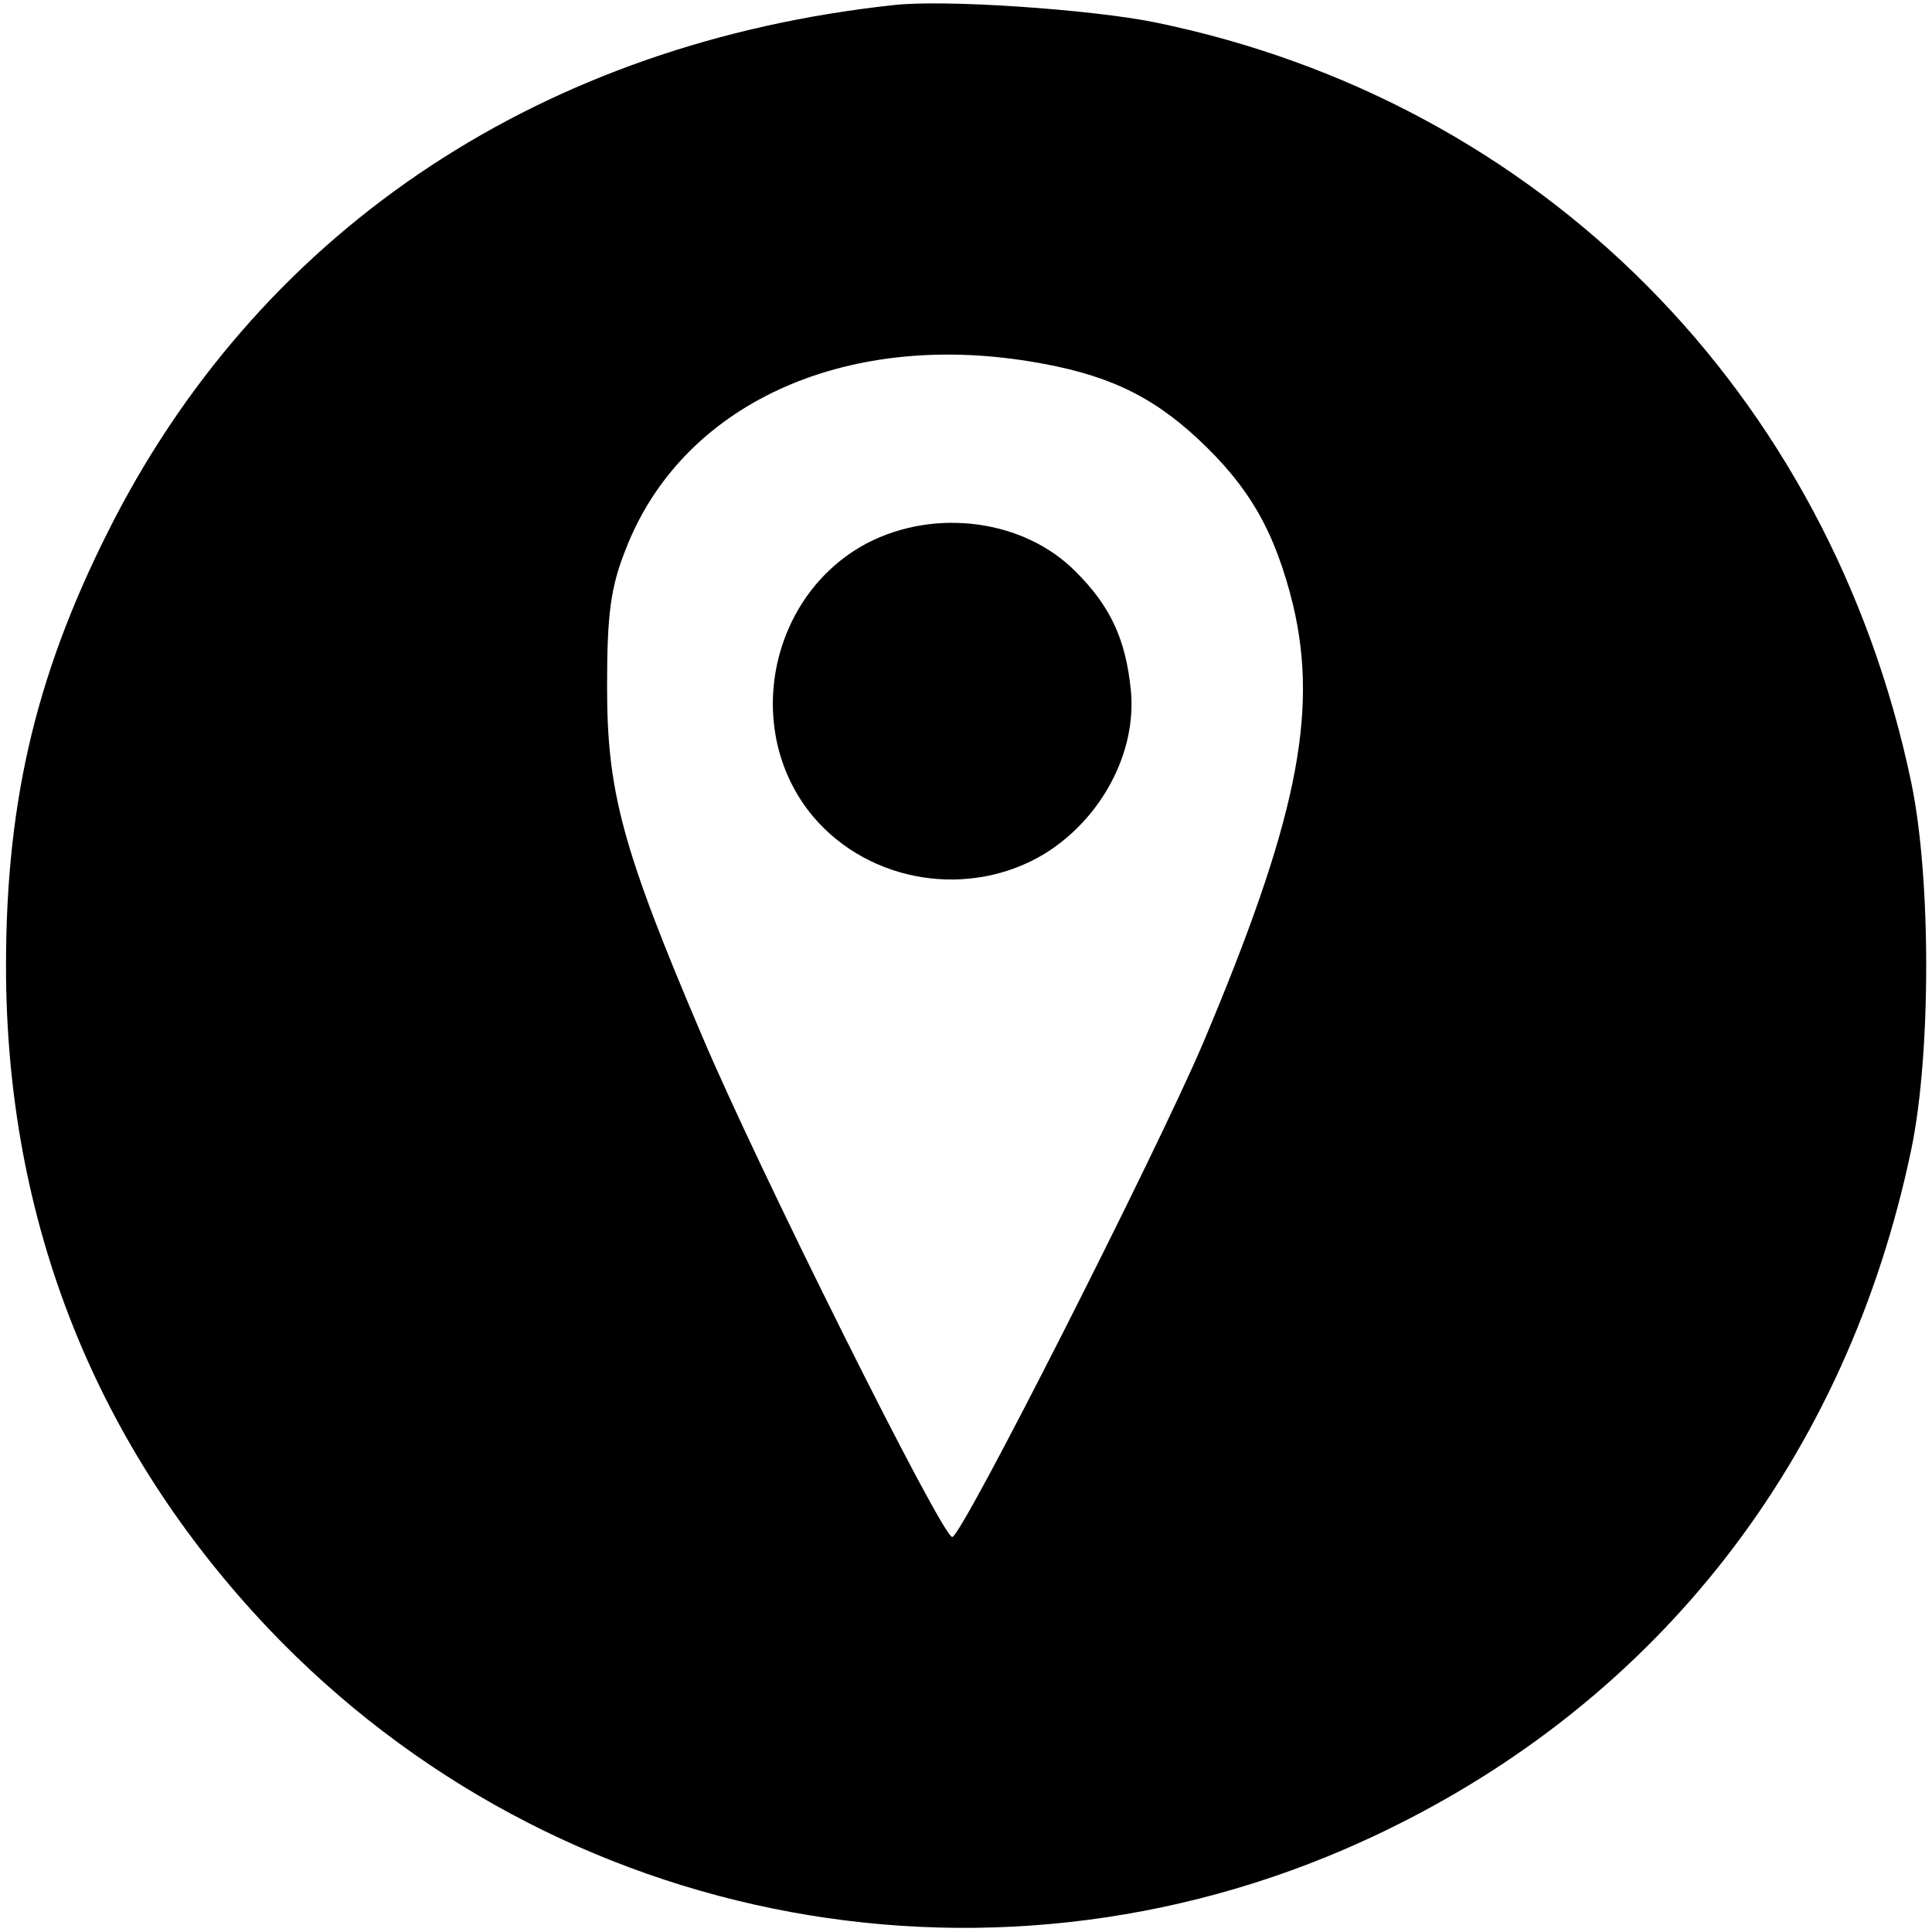
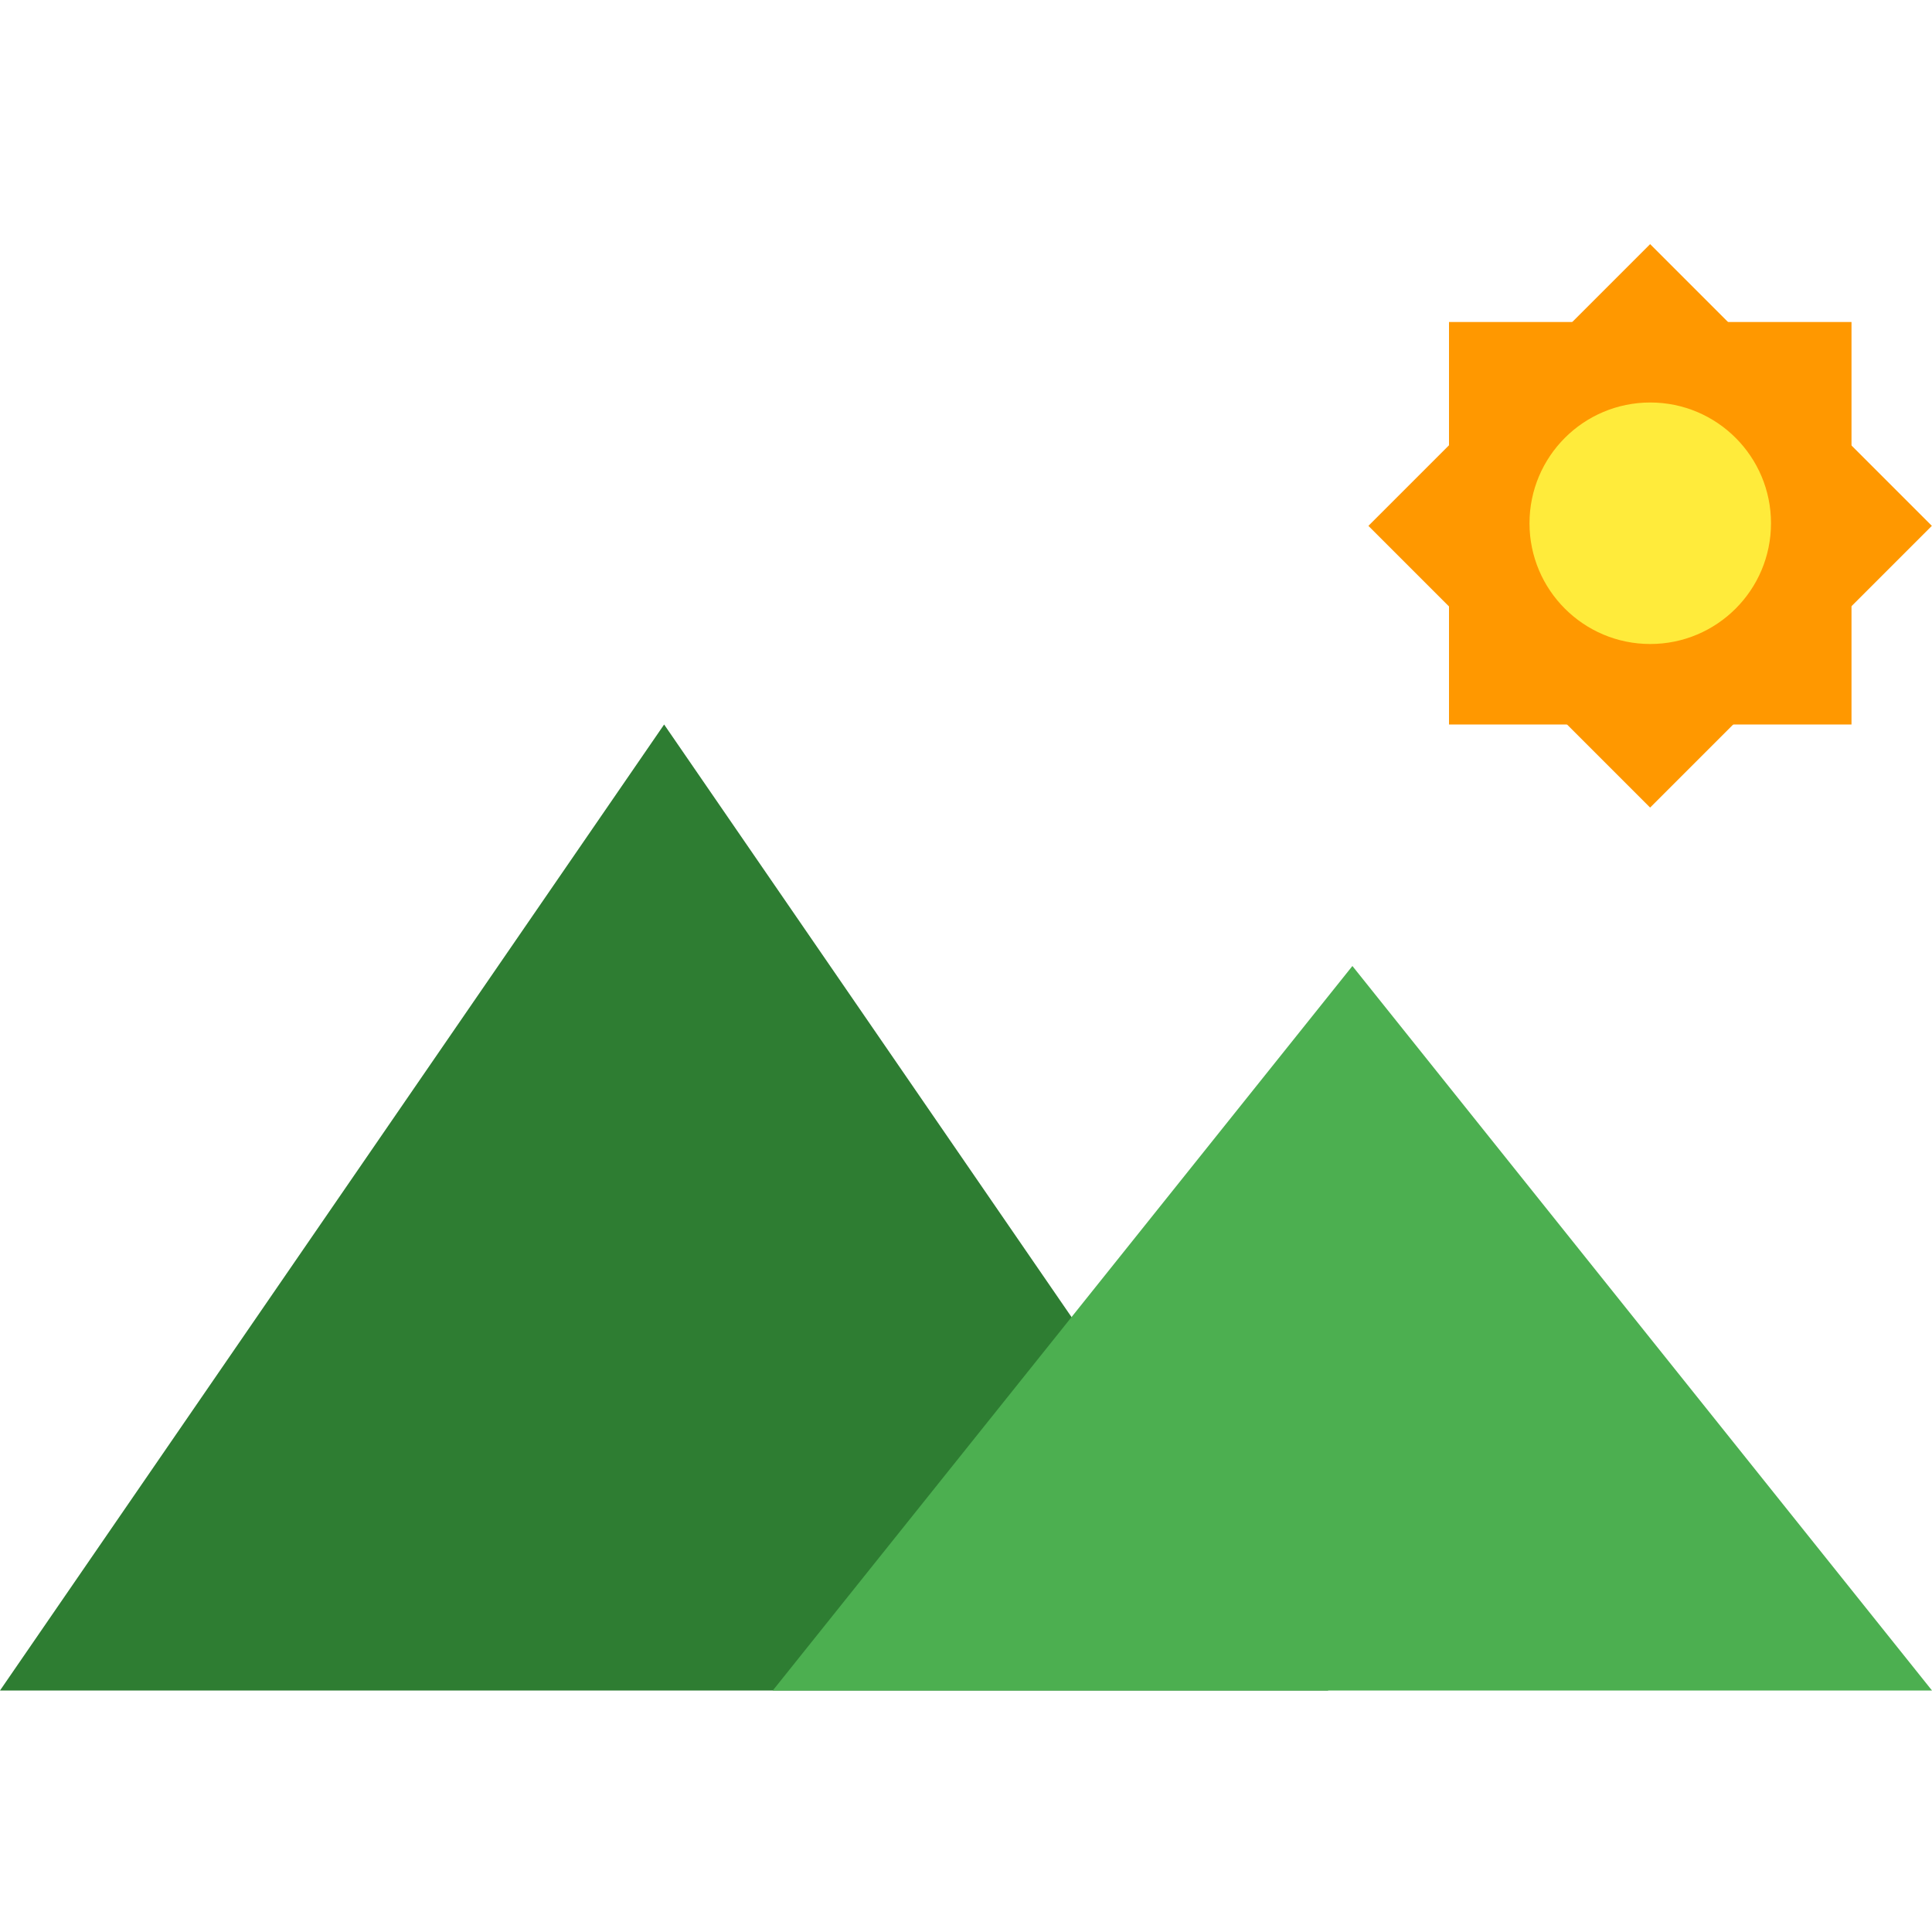
- <svg xmlns="http://www.w3.org/2000/svg" version="1.0" width="225pt" height="225pt" viewBox="0 0 225 225" preserveAspectRatio="xMidYMid meet">
-   <g transform="translate(0,225) scale(0.1,-0.1)" fill="#000000" stroke="none">
-     <path d="M1040 2244 c-406 -44 -729 -257 -906 -597 -90 -174 -127 -325 -127 -522 0 -297 104 -559 306 -772 335 -352 855 -448 1294 -238 325 155 544 437 619 797 23 111 23 315 0 426 -95 455 -432 794 -881 886 -74 15 -246 27 -305 20z m160 -415 c86 -14 139 -38 195 -90 60 -56 90 -108 111 -194 30 -127 3 -254 -105 -510 -55 -129 -281 -575 -292 -575 -12 0 -227 431 -292 585 -93 218 -110 284 -110 405 0 85 4 116 22 161 65 167 252 254 471 218z" />
-     <path d="M1009 1617 c-114 -61 -145 -219 -62 -318 66 -78 183 -96 270 -43 66 41 107 118 100 190 -6 60 -24 98 -64 138 -60 61 -164 75 -244 33z" />
+ <svg xmlns="http://www.w3.org/2000/svg" version="1" viewBox="0 0 48 48" enable-background="new 0 0 48 48">
+   <g fill="#FF9800">
+     <rect x="36.1" y="8.1" transform="matrix(.707 .707 -.707 .707 21.201 -25.184)" width="9.9" height="9.9" />
+     <rect x="36" y="8" width="10" height="10" />
  </g>
+   <circle fill="#FFEB3B" cx="41" cy="13" r="3" />
+   <polygon fill="#2E7D32" points="16.5,18 0,42 33,42" />
+   <polygon fill="#4CAF50" points="33.6,24 19.2,42 48,42" />
</svg>
